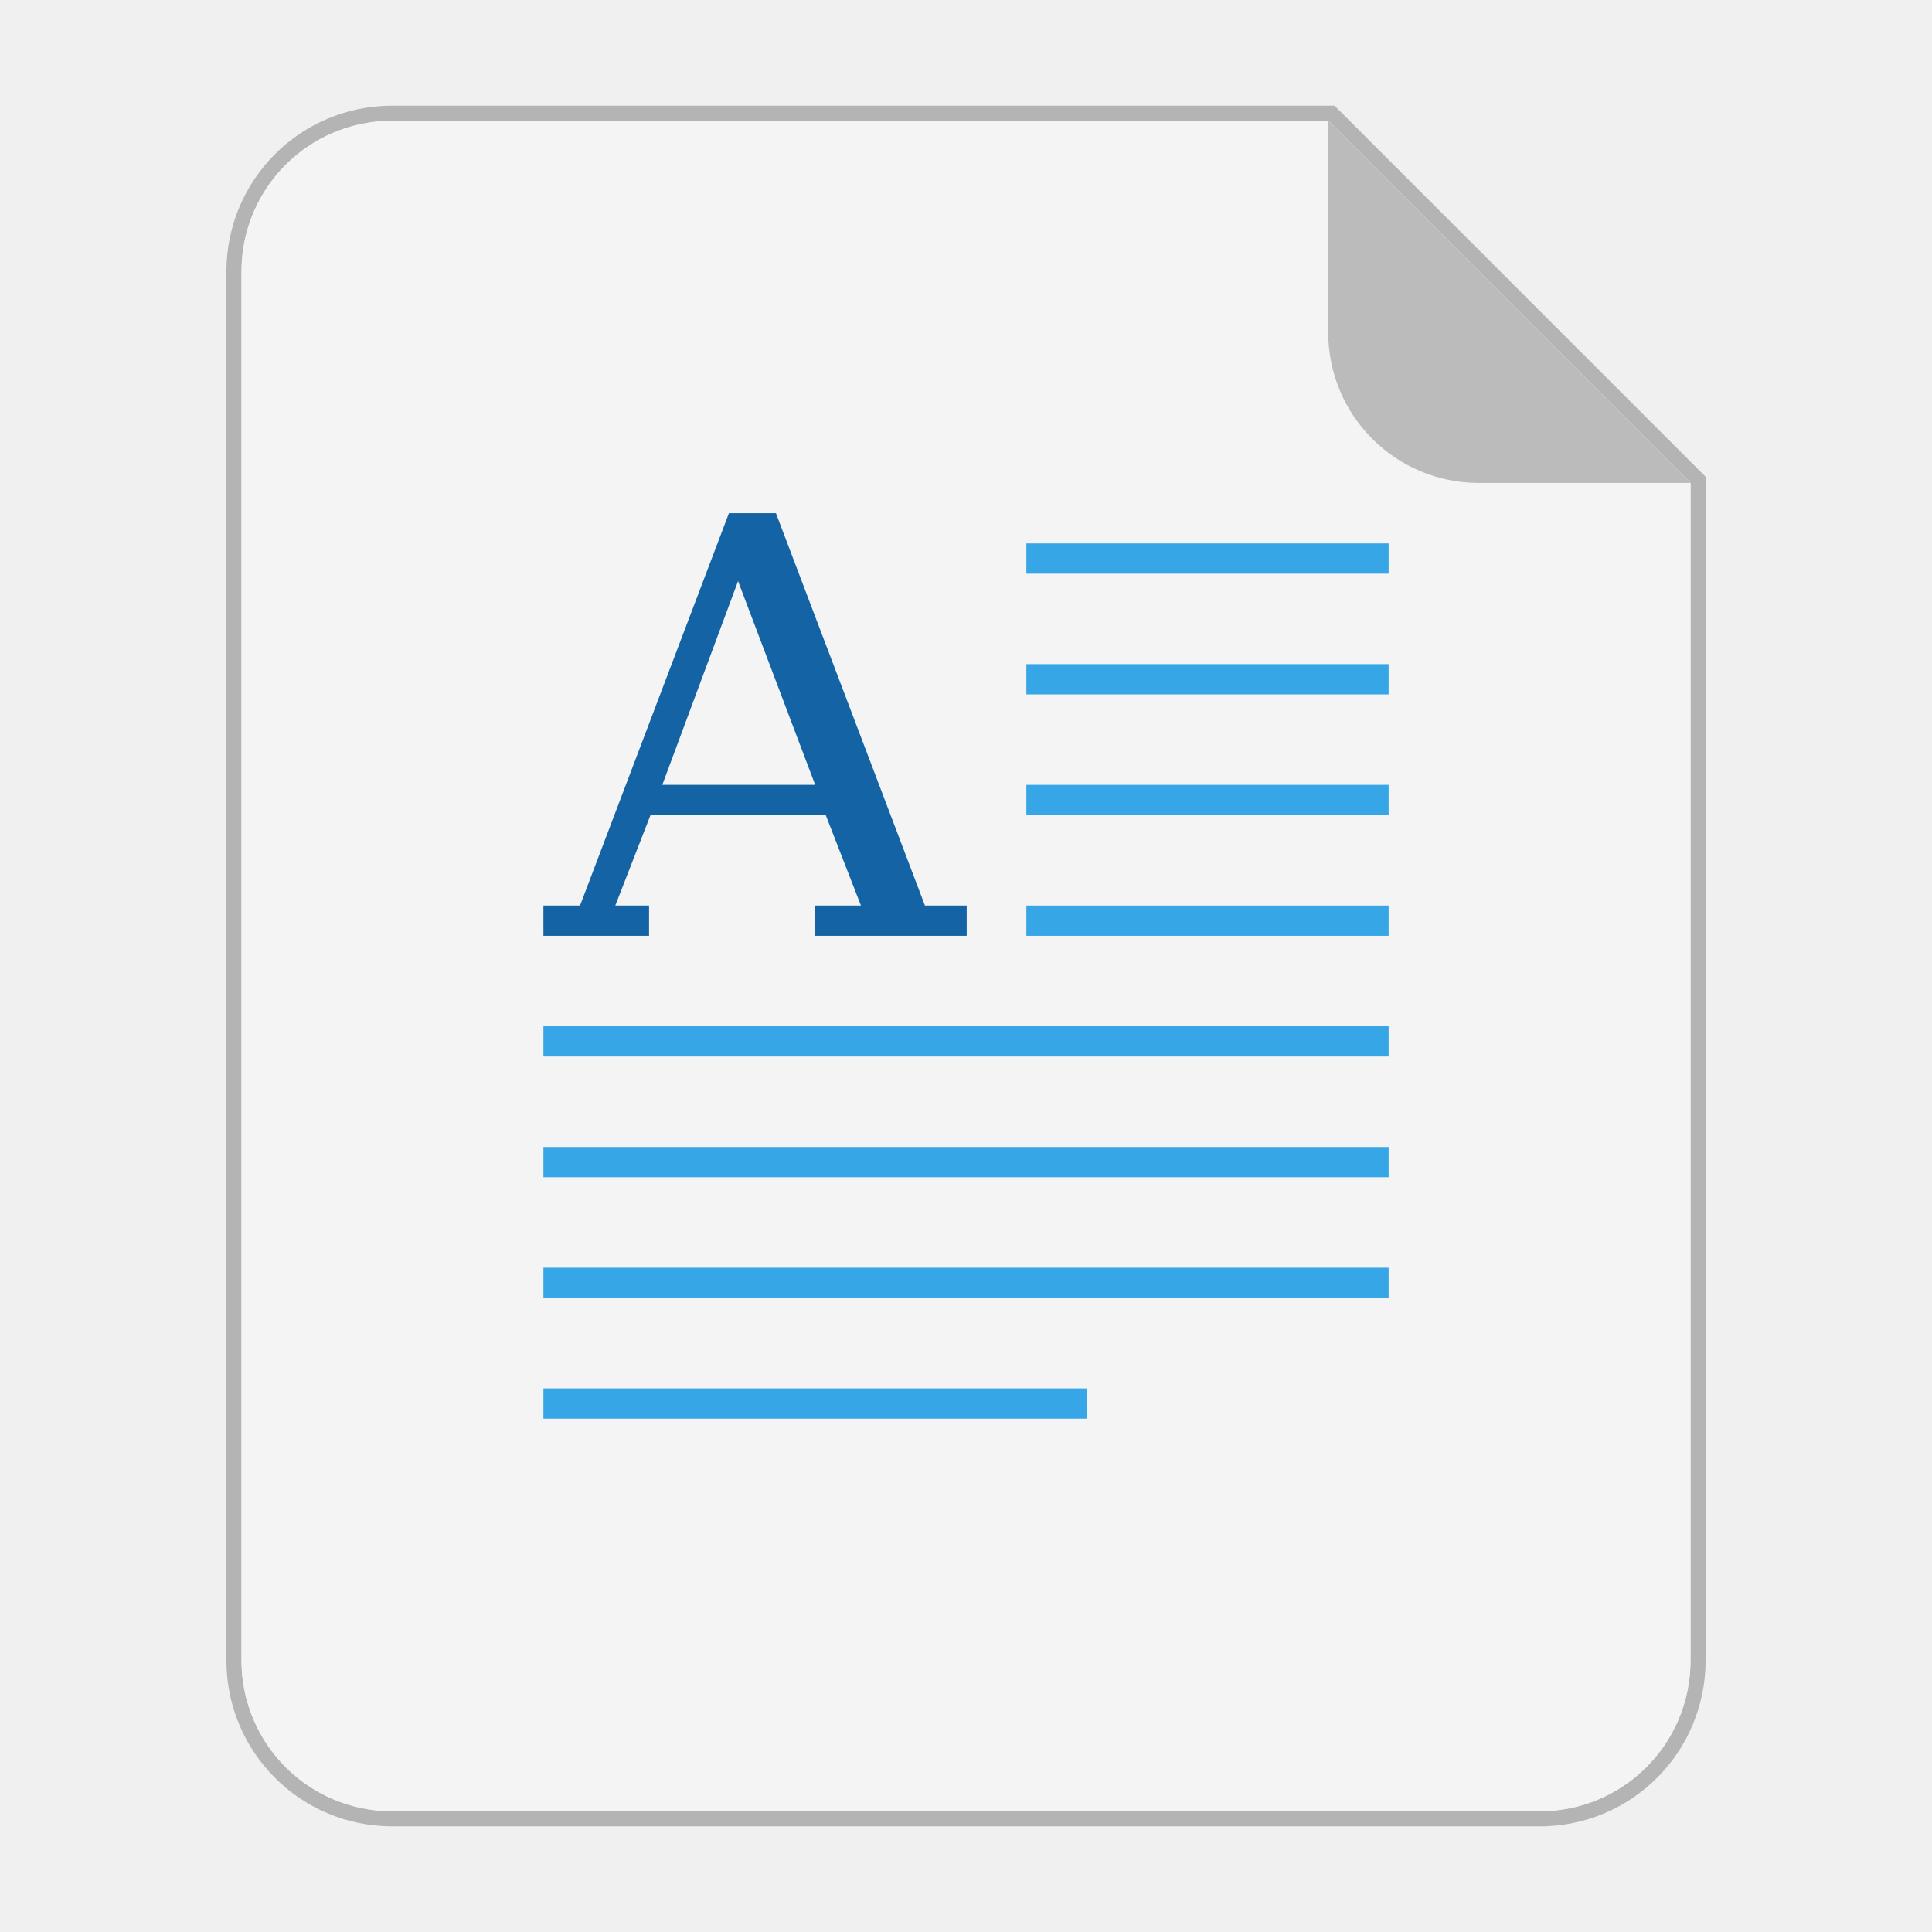
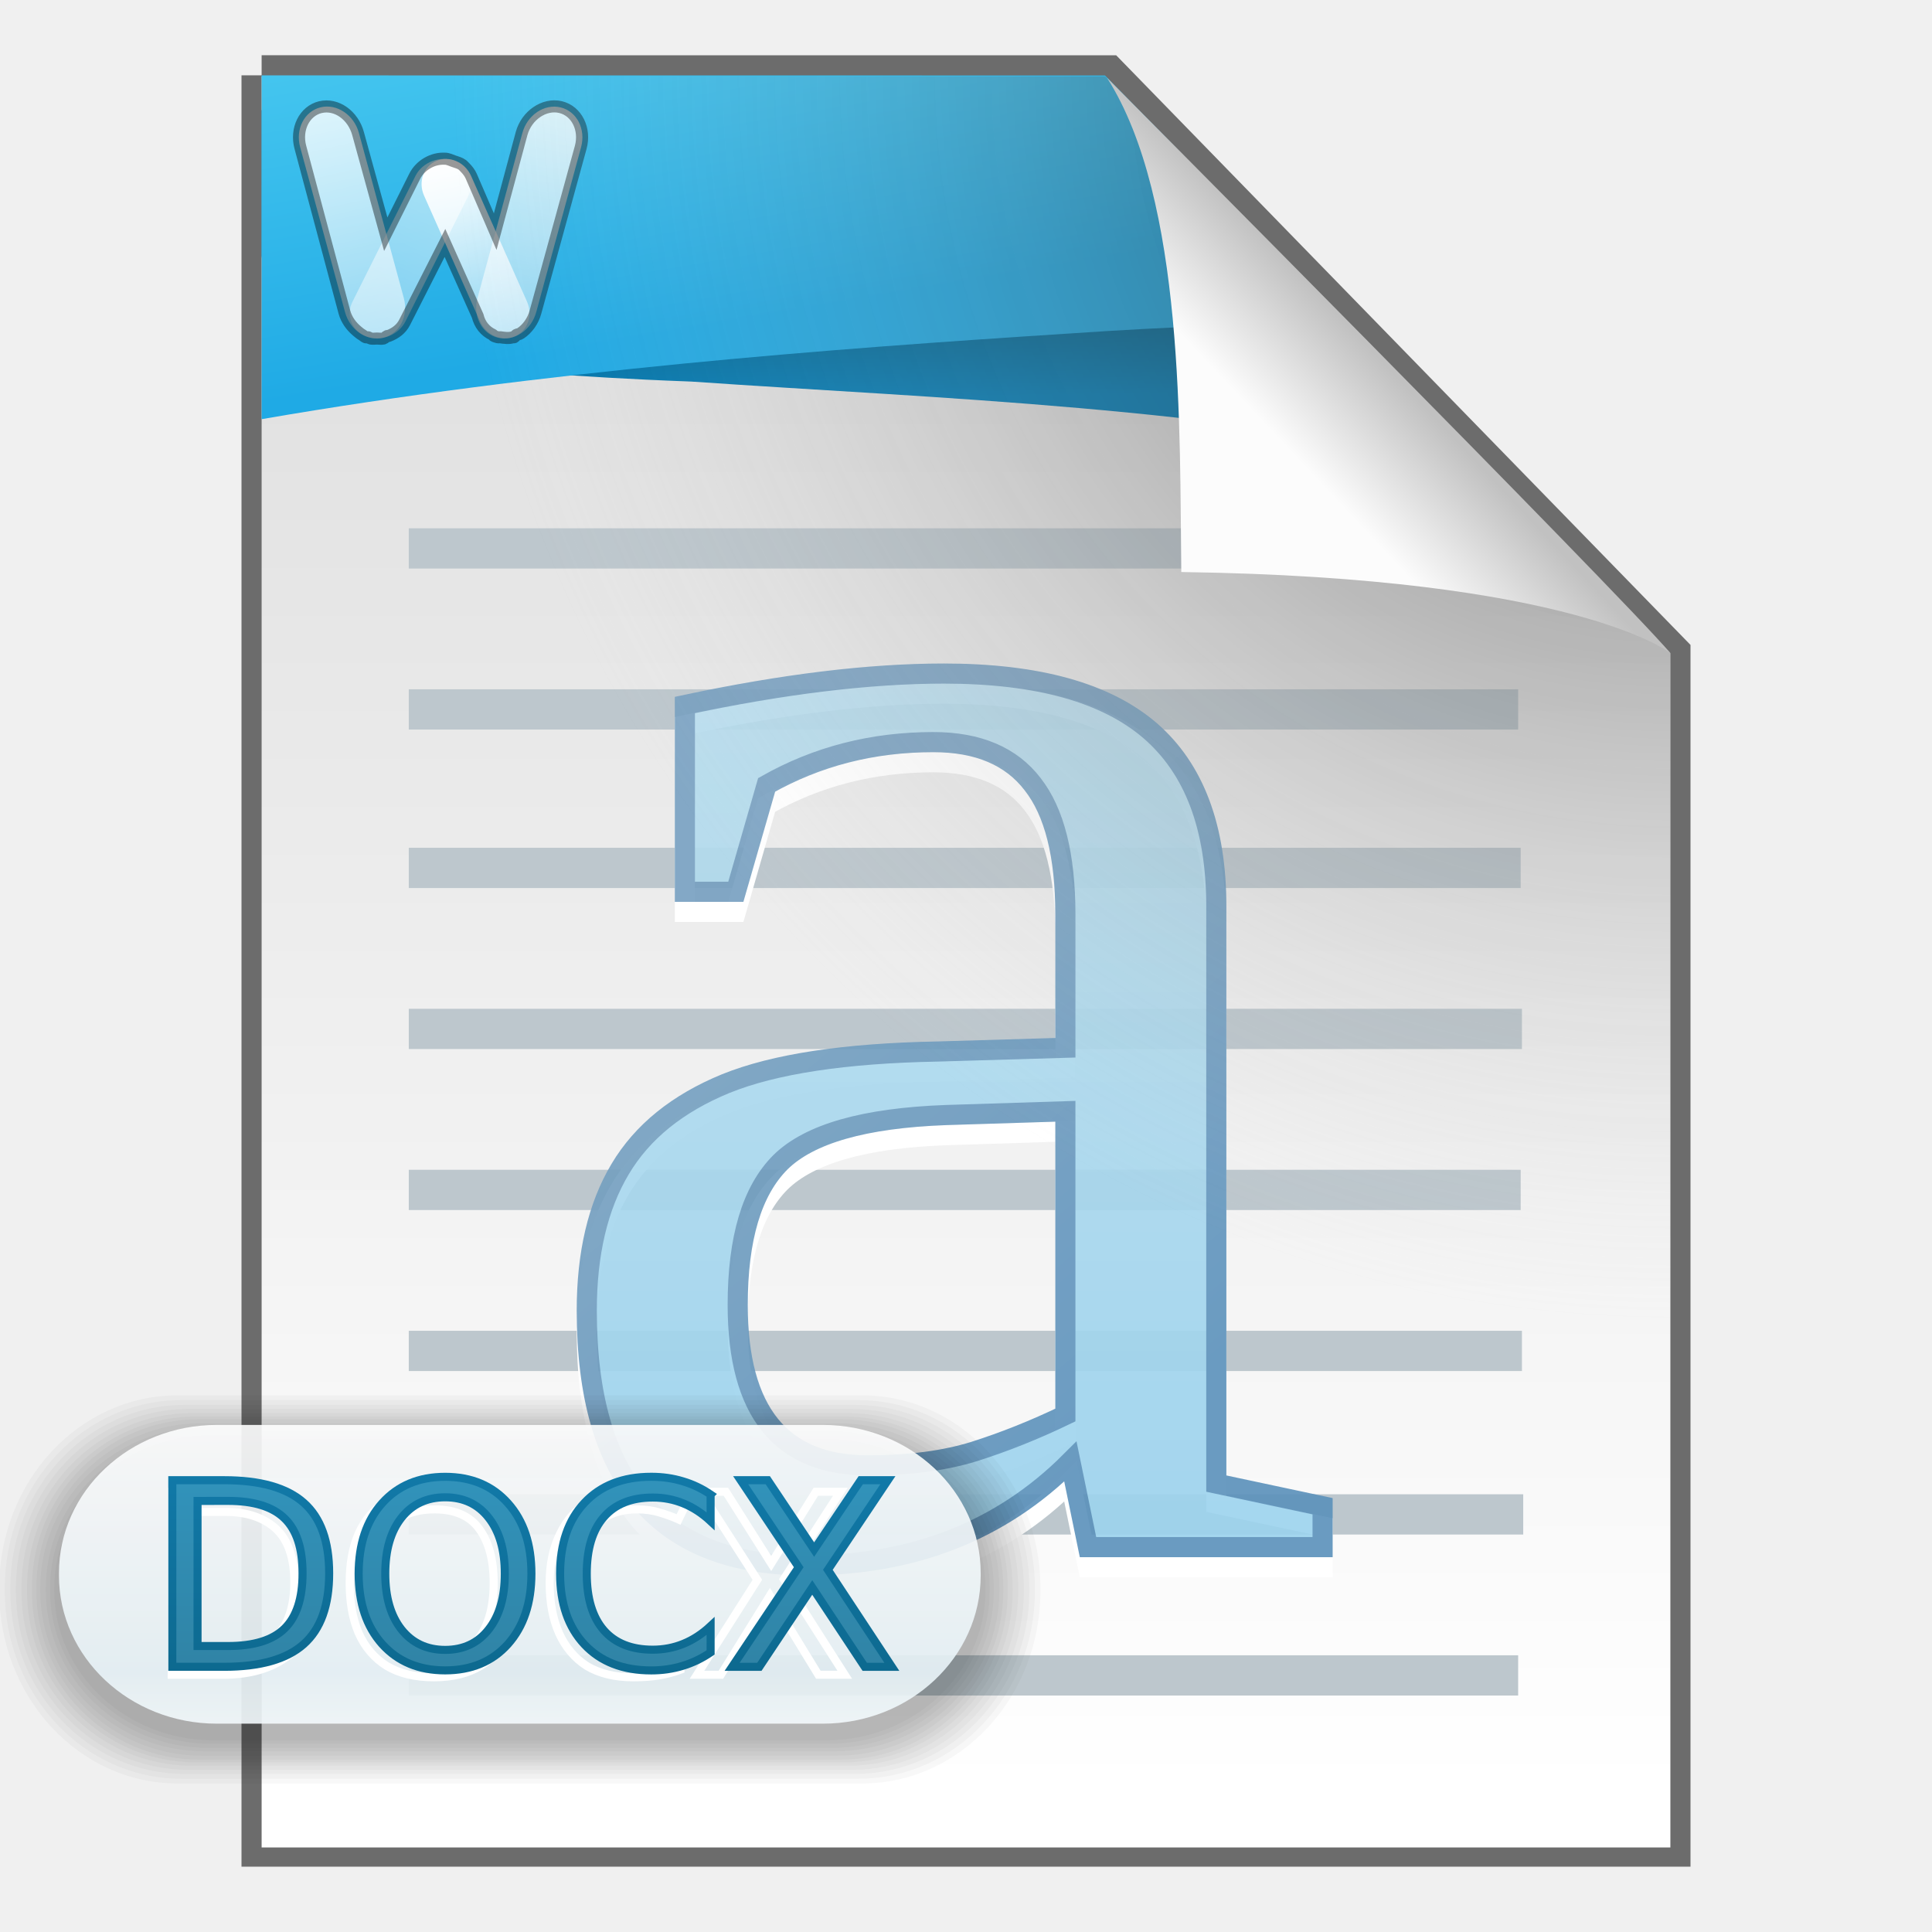
- <svg xmlns="http://www.w3.org/2000/svg" width="64" height="64" version="1.1" viewBox="0 0 16.933 16.933">
-   <g fill-rule="evenodd">
-     <path transform="scale(.26458)" d="m13 4c-2.77 0-5 2.23-5 5v46c0 2.77 2.23 5 5 5h38c2.77 0 5-2.23 5-5v-39l-12-12h-31z" fill="#f4f4f4" opacity=".25" stroke="#000" stroke-width="1" style="paint-order:stroke fill markers" />
-     <path transform="scale(.26458)" d="m13 4c-2.77 0-5 2.23-5 5v46c0 2.77 2.23 5 5 5h38c2.77 0 5-2.23 5-5v-39l-12-12h-31z" fill="#f4f4f4" style="paint-order:stroke fill markers" />
-     <path d="m14.816 4.233-3.175-3.175v1.852c0 0.733 0.59 1.323 1.323 1.323z" fill="#bbb" style="paint-order:stroke fill markers" />
+ <svg xmlns="http://www.w3.org/2000/svg" xmlns:xlink="http://www.w3.org/1999/xlink" width="48" height="48" version="1.1">
+   <defs>
+     <linearGradient id="d">
+       <stop stop-color="#fff" stop-opacity=".824" offset="0" />
+       <stop stop-color="#fff" stop-opacity=".471" offset="1" />
+     </linearGradient>
+     <linearGradient id="o" x1="12.915" x2="12.915" y1="35.4" y2="42.827" gradientUnits="userSpaceOnUse">
+       <stop stop-color="#fff" offset="0" />
+       <stop stop-color="#e9f4f9" offset=".829" />
+       <stop stop-color="#f4fafd" offset="1" />
+     </linearGradient>
+     <linearGradient id="h" x1="12.855" x2="12.855" y1="36.554" y2="41.511" gradientTransform="translate(.059865 .081144)" gradientUnits="userSpaceOnUse">
+       <stop stop-color="#3193bb" offset="0" />
+       <stop stop-color="#3083a5" offset="1" />
+     </linearGradient>
+     <linearGradient id="g" x1="12.855" x2="12.855" y1="36.563" y2="41.501" gradientTransform="translate(.059865 .081144)" gradientUnits="userSpaceOnUse">
+       <stop stop-color="#1179a8" offset="0" />
+       <stop stop-color="#0d698f" offset="1" />
+     </linearGradient>
+     <linearGradient id="n" x1="6.522" x2="7.915" y1="1.671" y2="9.811" gradientUnits="userSpaceOnUse">
+       <stop stop-color="#45c6ef" offset="0" />
+       <stop stop-color="#1faae5" offset="1" />
+     </linearGradient>
+     <linearGradient id="m" x1="23.586" x2="23.55" y1="9.883" y2="8.073" gradientUnits="userSpaceOnUse">
+       <stop stop-color="#007db8" offset="0" />
+       <stop stop-color="#006a99" offset="1" />
+     </linearGradient>
+     <linearGradient id="f" x1="24" x2="24" y1="16.865" y2="39.135" gradientUnits="userSpaceOnUse">
+       <stop stop-color="#b7dced" offset="0" />
+       <stop stop-color="#99d2ed" offset="1" />
+     </linearGradient>
+     <linearGradient id="e" x1="14.604" x2="24" y1="28" y2="39.125" gradientUnits="userSpaceOnUse">
+       <stop stop-color="#759fc0" offset="0" />
+       <stop stop-color="#5a90ba" offset="1" />
+     </linearGradient>
+     <linearGradient id="l" x1="64.564" x2="64.274" y1="-20.655" y2="-15.841" gradientUnits="userSpaceOnUse">
+       <stop stop-color="#fff" stop-opacity=".588" offset="0" />
+       <stop stop-color="#fff" stop-opacity=".392" offset="1" />
+     </linearGradient>
+     <linearGradient id="k" x1="63.315" x2="63.293" y1="18.149" y2="24.089" gradientUnits="userSpaceOnUse" xlink:href="#d" />
+     <linearGradient id="j" x1="-61.904" x2="-61.173" y1="30.496" y2="35.136" gradientUnits="userSpaceOnUse">
+       <stop stop-color="#fff" offset="0" />
+       <stop stop-color="#fff" stop-opacity=".471" offset="1" />
+     </linearGradient>
+     <linearGradient id="i" x1="-70.45" x2="-70.472" y1="-14.369" y2="-8.428" gradientUnits="userSpaceOnUse" xlink:href="#d" />
+     <linearGradient id="b" x1="25.132" x2="25.132" y1=".985" y2="47.013" gradientTransform="matrix(1 0 0 .95617 9.9862e-8 -.51792)" gradientUnits="userSpaceOnUse">
+       <stop stop-color="#dadada" offset="0" />
+       <stop stop-color="#fff" offset="1" />
+     </linearGradient>
+     <radialGradient id="a" cx="26.53" cy="23.566" r="17.5" gradientTransform="matrix(-1.7302 -.0033869 .0034626 -1.7689 87.322 43.647)" gradientUnits="userSpaceOnUse">
+       <stop stop-opacity=".659" offset="0" />
+       <stop stop-color="#cecece" stop-opacity="0" offset="1" />
+     </radialGradient>
+     <linearGradient id="c" x1="91.308" x2="95.182" y1="98.192" y2="102.07" gradientTransform="matrix(.56521 0 0 -.60266 -19.183 70.781)" gradientUnits="userSpaceOnUse">
+       <stop stop-color="#fcfcfc" offset="0" />
+       <stop stop-color="#c1c1c1" offset="1" />
+     </linearGradient>
+   </defs>
+   <path d="m6.5 1.872c5.801 0 21.021 0.002 21.021 0.002l13.979 14.352 3.6e-5 29.651h-35v-44.006z" fill="none" stroke="#000" stroke-opacity=".549" />
+   <path d="m6.5 1.894c5.801 0 20.954 0.002 20.954 0.002l14.046 14.33 3.6e-5 29.673h-35v-44.006z" fill="url(#b)" />
+   <path d="m6.5 2.738v3.615l0.467 3.586c6.278-1.132 3.654-0.702 10.207-0.459 6.258 0.433 12.837 0.611 19.826 2.135l-8.621-8.795-21.879-0.082z" fill="url(#m)" />
+   <path d="m6.5 1.873v8.541c7.027-1.214 14.126-1.747 20.053-2.127 2.578-0.177 4.782-0.251 6.91-0.281l-6.01-6.131s-15.152-0.002-20.953-0.002z" fill="url(#n)" />
+   <g transform="translate(-58.336)">
+     <rect transform="matrix(.93705 .34919 -.44773 .89417 0 0)" x="63.717" y="-20.688" width="1.404" height="4.88" rx=".702" ry=".693" fill="url(#l)" />
+     <rect transform="matrix(.9721 -.23457 .26246 .96494 0 0)" x="62.553" y="18.152" width="1.502" height="5.934" rx=".751" ry=".842" fill="url(#k)" />
+     <rect transform="matrix(-.92215 .38683 .40641 .91369 0 0)" x="-62.233" y="30.453" width="1.267" height="4.776" rx=".634" ry=".678" fill="url(#j)" />
+     <rect transform="matrix(-.9721 -.23457 -.26246 .96494 0 0)" x="-71.211" y="-14.363" width="1.501" height="5.93" rx=".75" ry=".842" fill="url(#i)" />
  </g>
-   <g transform="translate(-.11624 .017946)">
-     <path d="m9.112 4.745v0.265h3.175v-0.265zm0 1.058v0.265h3.175v-0.265zm0 1.058v0.265h3.175v-0.265zm0 1.058v0.265h3.175v-0.265zm-4.233 1.058v0.265h7.408v-0.265zm0 1.058v0.265h7.408v-0.265zm0 1.058v0.265h7.408v-0.265zm0 1.058v0.265h4.762v-0.265z" enable-background="new" fill="#37a6e6" />
-     <path d="m6.505 4.48-1.305 3.439h-0.321v0.265h0.926v-0.265h-0.296l0.309-0.794h1.535l0.309 0.794h-0.401v0.265h1.328v-0.265h-0.366l-1.306-3.439zm0.08 0.595 0.676 1.786h-1.34z" color="#bebebe" enable-background="new" fill="#1463a5" font-size="13.717" font-weight="400" letter-spacing="0" overflow="visible" stroke-width=".066" word-spacing="0" />
+   <path d="m7.963 2.661c-0.404 0.098-0.622 0.55-0.5 1l1.094 4.094c0.052 0.193 0.175 0.354 0.312 0.469 0.041 0.034 0.079 0.068 0.125 0.094 0.033 0.019 0.056 0.048 0.094 0.062 0.02 0.007 0.042-0.006 0.062 0 0.022 0.007 0.04 0.027 0.062 0.031 0.051 0.009 0.104 0.001 0.156 0 0.051-6.95e-4 0.106 0.012 0.156 0 0.039-0.009 0.059-0.047 0.094-0.062 0.008-0.004 0.023 0.004 0.031 0 0.175-0.068 0.32-0.172 0.406-0.344l1-1.969 0.812 1.812c0.054 0.215 0.181 0.377 0.375 0.469 0.015 0.008 0.016 0.025 0.031 0.031 0.03 0.012 0.061 0.023 0.094 0.031 0.019 0.005 0.043-0.003 0.062 0 0.107 0.016 0.211 0.032 0.312 0 0.01-0.004 0.021 0.004 0.031 0 0.029-0.01 0.035-0.049 0.062-0.062 0.026-0.015 0.071-0.013 0.094-0.031 0.172-0.115 0.314-0.306 0.375-0.531l1.125-4.094c0.122-0.45-0.096-0.902-0.5-1s-0.846 0.206-0.969 0.656l-0.656 2.438-0.594-1.375c-0.038-0.086-0.094-0.157-0.156-0.219-0.02-0.02-0.04-0.045-0.062-0.062-0.062-0.048-0.146-0.069-0.219-0.094-0.071-0.024-0.145-0.064-0.219-0.062-0.304-0.017-0.612 0.162-0.75 0.438l-0.719 1.438-0.688-2.5c-0.122-0.45-0.533-0.754-0.938-0.656z" fill="none" opacity=".4" stroke="#000" stroke-width=".3" />
+   <path d="m10.156 13.125v1h27.688v-1zm0 4v1h27.562v-1zm0 3.938v1h27.625v-1zm0 4v1h27.656v-1zm0 4v1h27.625v-1zm0 4v1h27.656v-1zm0 4.062v1h27.688v-1zm0 4v1h27.562v-1z" fill="#bdc7cd" />
+   <g font-family="'Times New Roman'" font-weight="500" letter-spacing="0px" stroke-width=".5" word-spacing="0px">
+     <text x="12.955" y="38.935" fill="none" stroke="#ffffff" style="line-height:0%" xml:space="preserve">
+       <tspan x="12.955" y="38.935" fill="none" font-size="46.259px" stroke="#ffffff" stroke-width=".5" style="line-height:1.25">a</tspan>
+     </text>
+     <text x="12.955" y="38.435" fill="url(#f)" opacity=".9" stroke="url(#e)" style="line-height:0%" xml:space="preserve">
+       <tspan x="12.955" y="38.435" fill="url(#f)" font-size="46.259px" stroke="url(#e)" stroke-width=".5" style="line-height:1.25">a</tspan>
+     </text>
+   </g>
+   <path d="m6.5 1.894c5.801 0 20.954 0.002 20.954 0.002l14.046 14.33 3.6e-5 29.673h-35v-44.006z" fill="url(#a)" />
+   <rect x="19.632" y="1.872" width="21.868" height="24.125" fill="none" />
+   <path d="m29.349 14.212c-0.045-3.443 0.093-9.233-1.843-12.276 0 0 12.641 12.709 13.994 14.29 0 0-2.348-1.878-12.152-2.014z" fill="url(#c)" />
+   <g transform="matrix(1 0 0 .98093 0 1.121)">
+     <rect x="-.02" y="34.198" width="25.869" height="9.831" rx="4.432" ry="4.877" opacity=".03" />
+     <rect x=".119" y="34.319" width="25.593" height="9.589" rx="4.384" ry="4.758" opacity=".03" />
+     <rect x=".257" y="34.439" width="25.317" height="9.348" rx="4.337" ry="4.638" opacity=".03" />
+     <rect x=".395" y="34.543" width="25.041" height="9.141" rx="4.29" ry="4.535" opacity=".03" />
+     <rect x=".533" y="34.647" width="24.764" height="8.933" rx="4.242" ry="4.432" opacity=".03" />
+     <rect x=".671" y="34.733" width="24.488" height="8.761" rx="4.195" ry="4.346" opacity=".03" />
+     <rect x=".792" y="34.802" width="24.246" height="8.623" rx="4.154" ry="4.278" opacity=".03" />
+     <rect x=".904" y="34.903" width="24.023" height="8.421" rx="4.115" ry="4.178" opacity=".03" />
+     <rect x="1.001" y="35.013" width="23.827" height="8.2" rx="4.082" ry="4.068" opacity=".03" />
+     <rect x="1.139" y="35.1" width="23.551" height="8.027" rx="4.035" ry="3.982" opacity=".03" />
+     <rect x="1.243" y="35.203" width="23.344" height="7.82" rx="3.999" ry="3.88" opacity=".03" />
+     <rect x="1.347" y="35.29" width="23.137" height="7.647" rx="3.963" ry="3.794" opacity=".03" />
+   </g>
+   <rect x="1.465" y="35.402" width="22.9" height="7.422" rx="3.923" ry="3.682" fill="url(#o)" opacity=".9" />
+   <text x="3.656" y="41.611" fill="none" font-family="'Lucida Grande'" letter-spacing="0px" stroke="#ffffff" stroke-width=".2" word-spacing="0px" style="line-height:0%" xml:space="preserve">
+     <tspan x="3.656" y="41.611" fill="none" font-size="6.36px" stroke="#ffffff" stroke-width=".2" style="line-height:1.25">DOCX</tspan>
+   </text>
+   <g fill="url(#h)" stroke="url(#g)" stroke-width=".2" aria-label="DOCX">
+     <path d="m4.908 37.29v3.605h0.758q0.96 0 1.404-0.435 0.447-0.435 0.447-1.373 0-0.932-0.447-1.363-0.444-0.435-1.404-0.435zm-0.627-0.515h1.289q1.348 0 1.978 0.562 0.63 0.559 0.63 1.751 0 1.199-0.633 1.761-0.633 0.562-1.975 0.562h-1.289z" />
+     <path d="m11.06 37.2q-0.683 0-1.087 0.509-0.401 0.509-0.401 1.388 0 0.876 0.401 1.385 0.404 0.509 1.087 0.509t1.081-0.509q0.401-0.509 0.401-1.385 0-0.879-0.401-1.388-0.397-0.509-1.081-0.509zm0-0.509q0.975 0 1.559 0.655 0.584 0.652 0.584 1.751 0 1.096-0.584 1.751-0.584 0.652-1.559 0.652-0.978 0-1.565-0.652-0.584-0.652-0.584-1.751 0-1.099 0.584-1.751 0.587-0.655 1.565-0.655z" />
+     <path d="m17.655 37.132v0.661q-0.317-0.295-0.677-0.441-0.357-0.146-0.761-0.146-0.795 0-1.217 0.488-0.422 0.484-0.422 1.404 0 0.916 0.422 1.404 0.422 0.484 1.217 0.484 0.404 0 0.761-0.146 0.36-0.146 0.677-0.441v0.655q-0.329 0.224-0.699 0.335-0.366 0.112-0.776 0.112-1.053 0-1.658-0.643-0.606-0.646-0.606-1.761 0-1.118 0.606-1.761 0.606-0.646 1.658-0.646 0.416 0 0.783 0.112 0.37 0.109 0.693 0.329z" />
+     <path d="m18.401 36.775h0.674l1.152 1.724 1.158-1.724h0.674l-1.491 2.227 1.59 2.41h-0.674l-1.304-1.972-1.314 1.972h-0.677l1.655-2.475z" />
  </g>
</svg>
